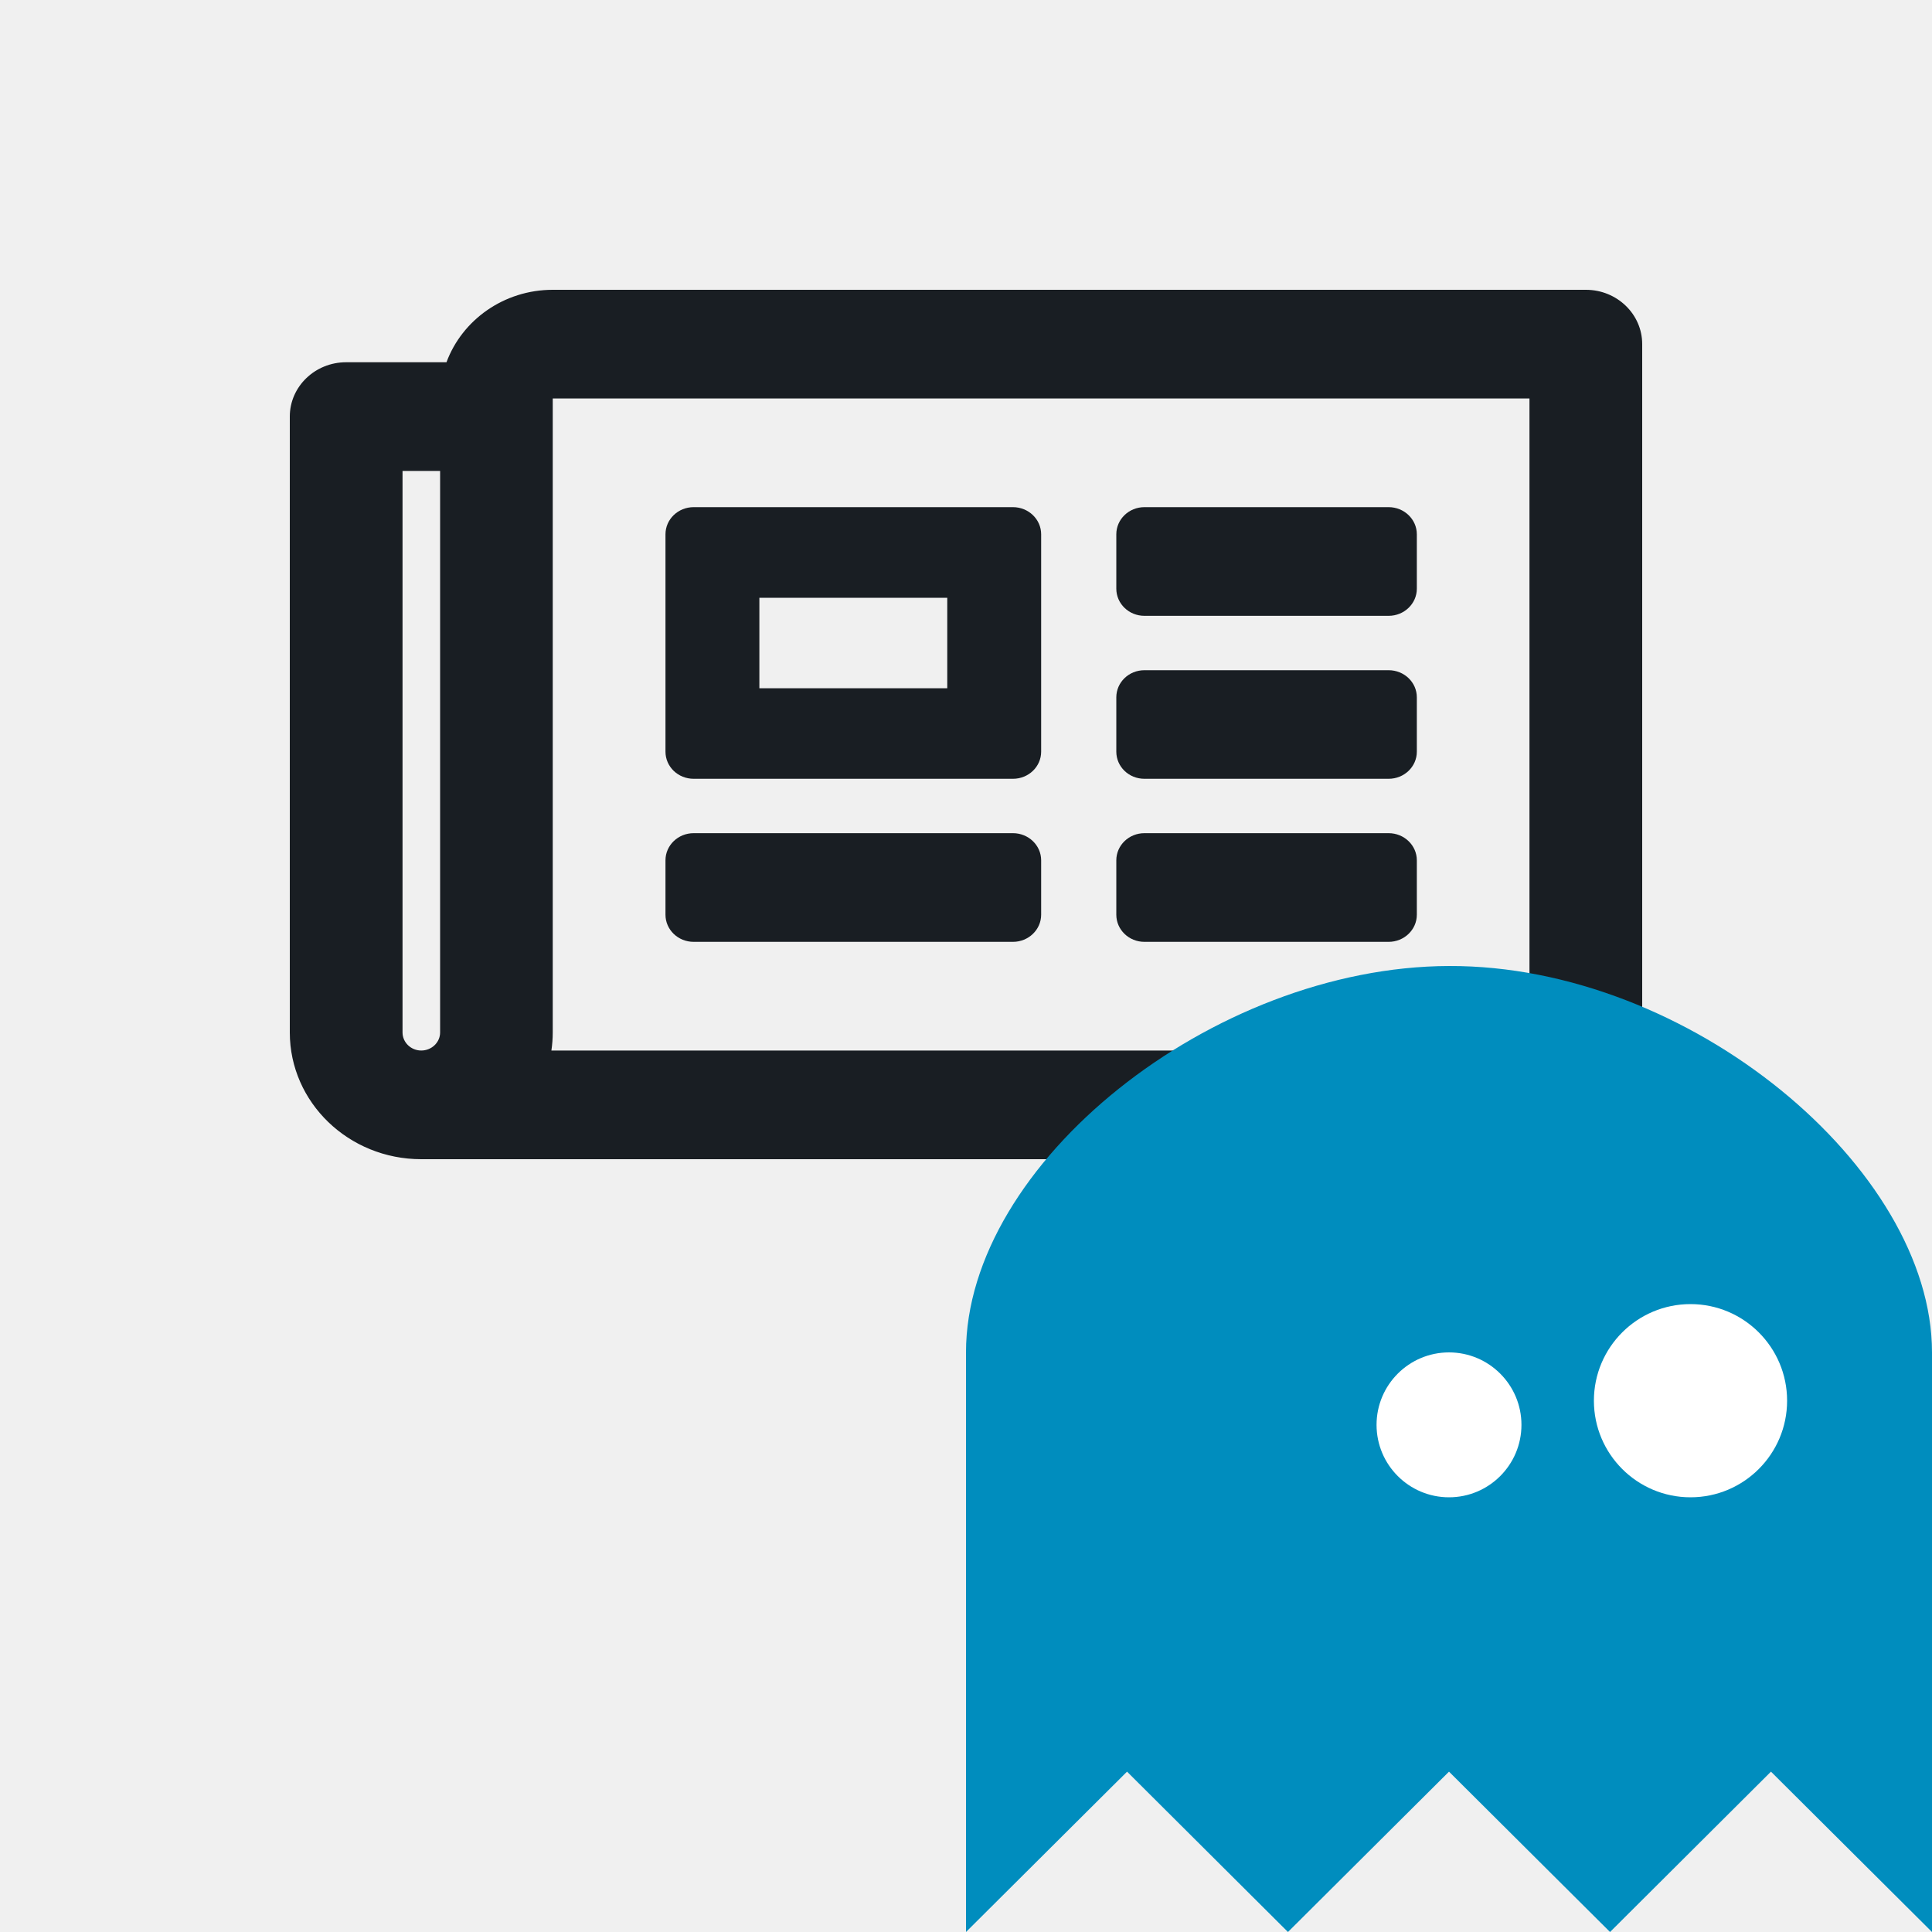
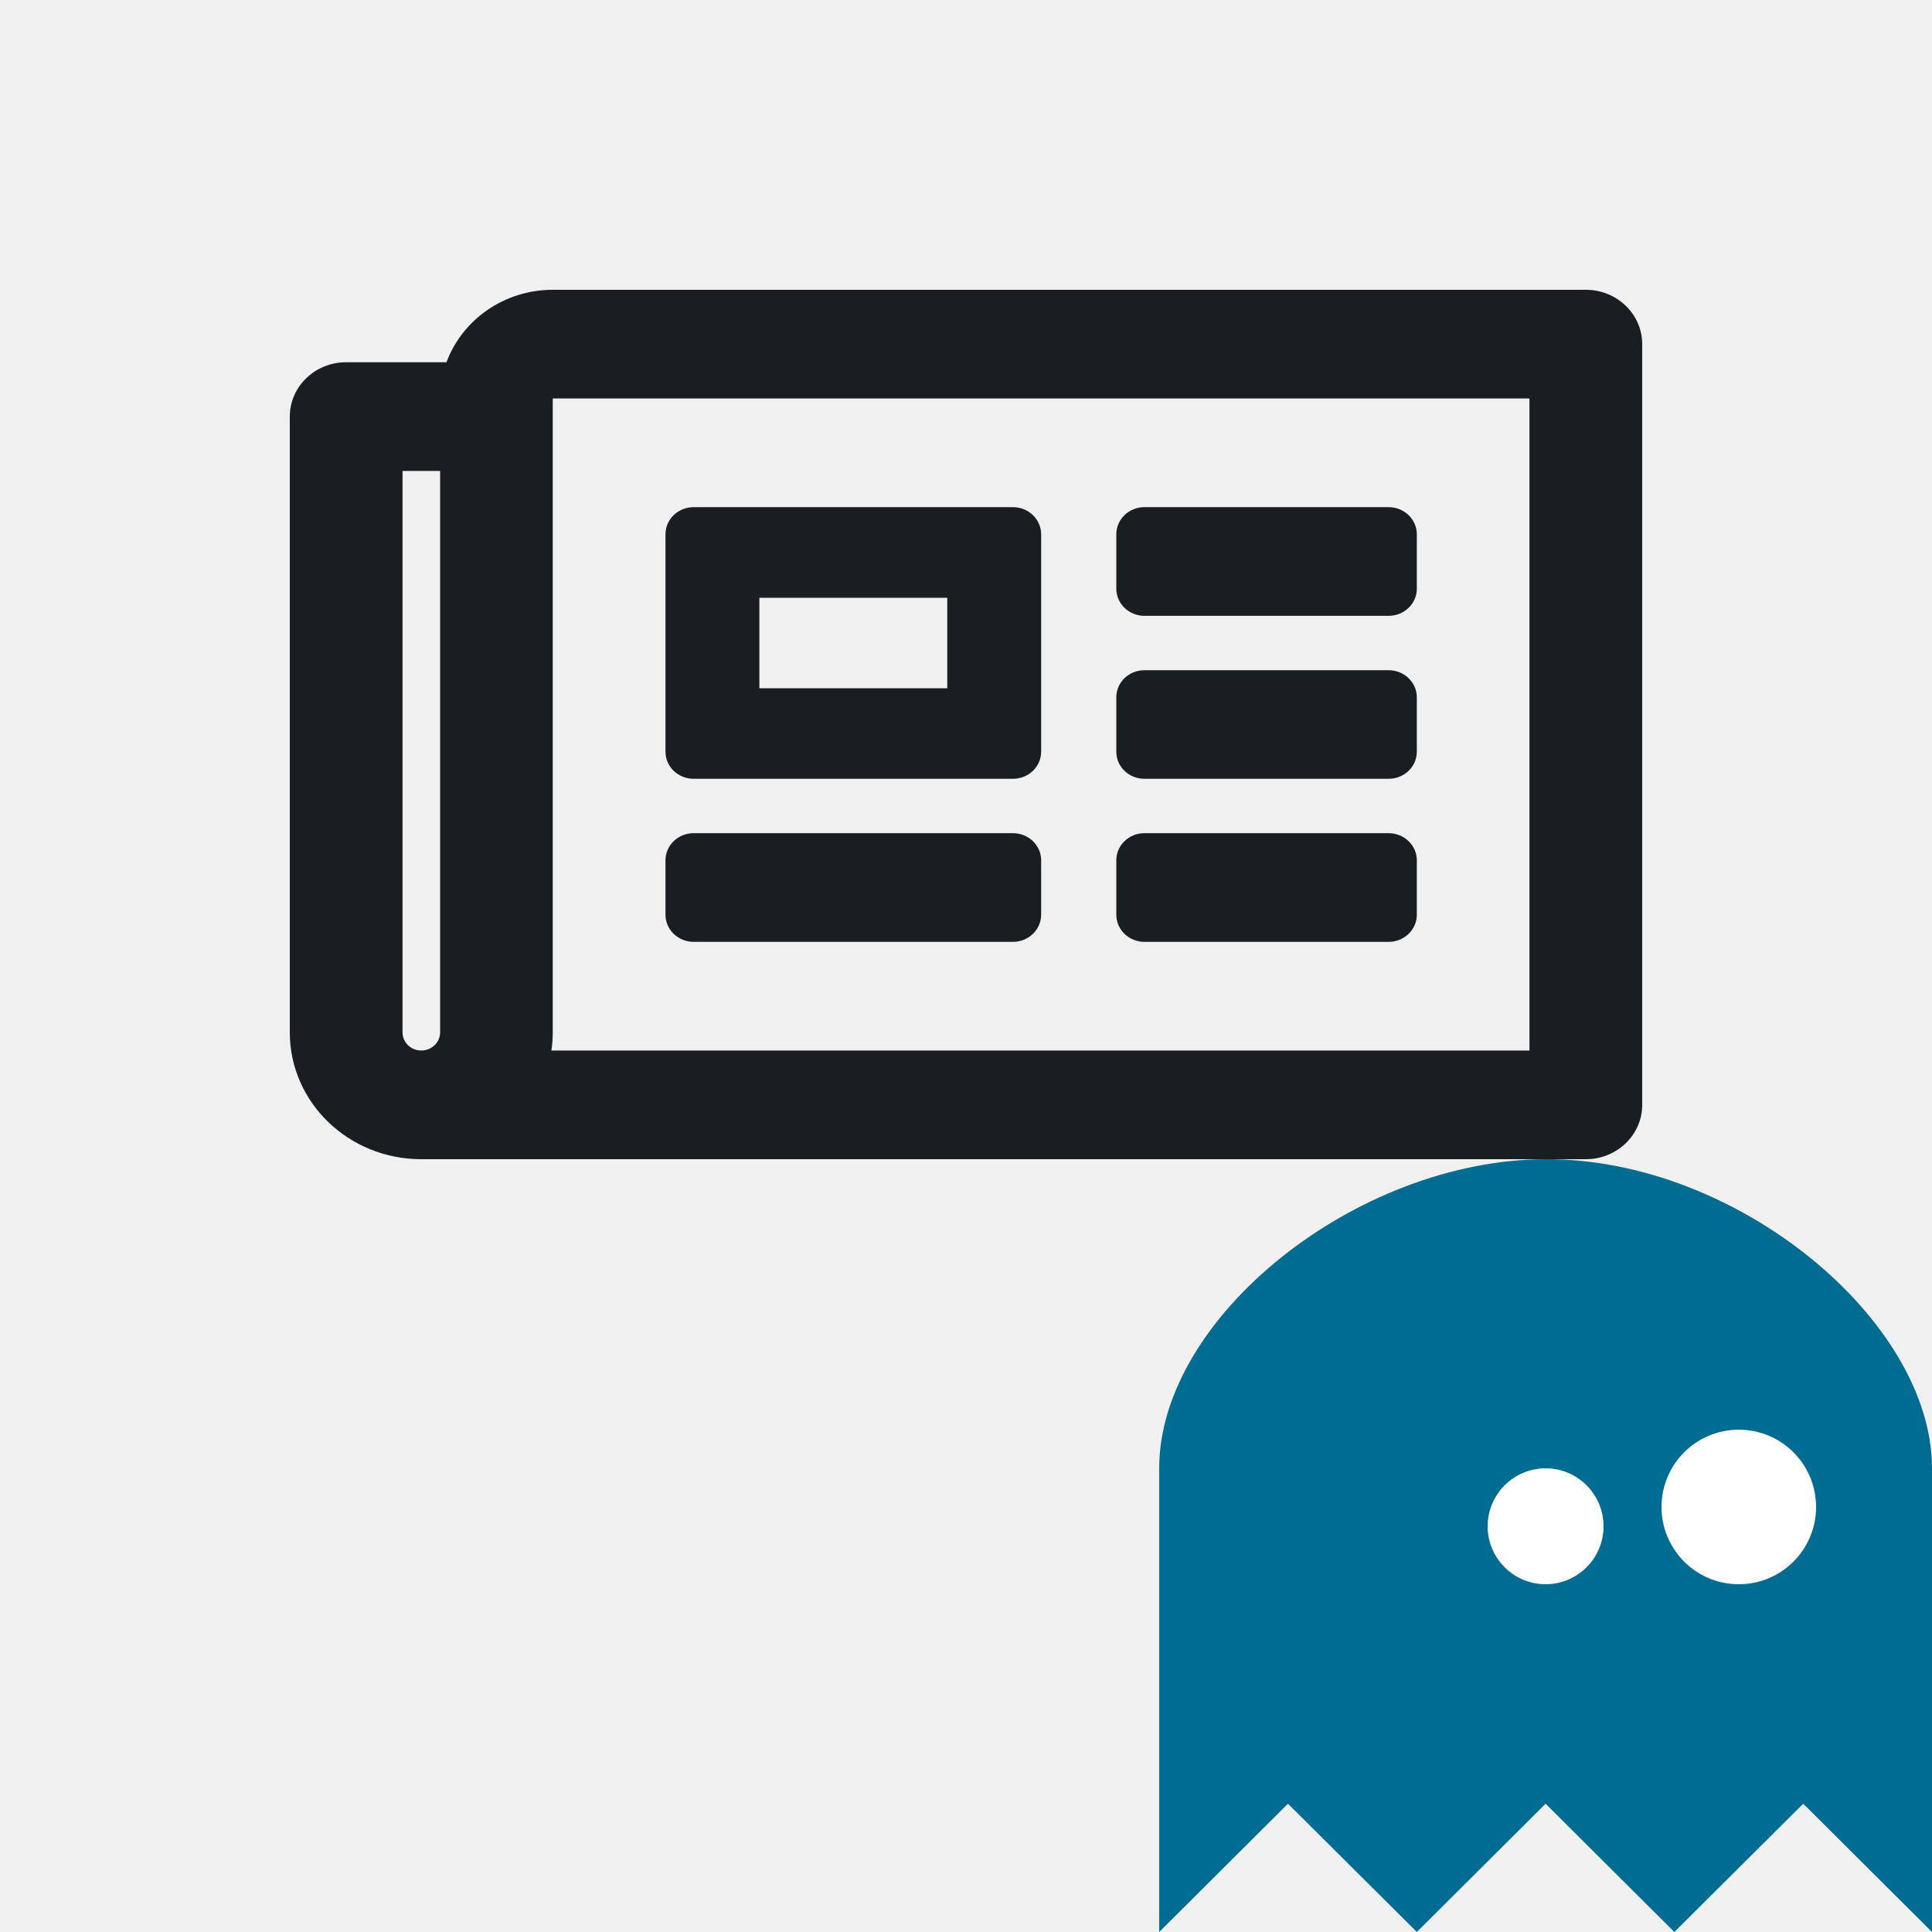
- <svg xmlns="http://www.w3.org/2000/svg" xmlns:xlink="http://www.w3.org/1999/xlink" width="20" height="20" viewBox="0 0 20 20" version="1.1">
-   <g id="Canvas" transform="translate(394 388)">
-     <clipPath id="clip-0" clip-rule="evenodd">
-       <path d="M -394 -388L -374 -388L -374 -368L -394 -368L -394 -388Z" fill="#FFFFFF" />
-     </clipPath>
-     <g id="news" clip-path="url(#clip-0)">
-       <g id="Vector">
-         <use xlink:href="#path0_fill" transform="translate(-391 -385)" fill="#191E23" />
-       </g>
-       <clipPath id="clip-1" clip-rule="evenodd">
-         <path d="M -384 -378L -374 -378L -374 -368L -384 -368L -384 -378Z" fill="#FFFFFF" />
-       </clipPath>
-       <g id="Logo" clip-path="url(#clip-1)">
-         <g id="Vector">
-           <use xlink:href="#path1_fill" transform="translate(-384 -378)" fill="#008DBE" />
-         </g>
-         <g id="Ellipse">
-           <use xlink:href="#path2_fill" transform="translate(-379.75 -374)" fill="#FFFFFF" />
-         </g>
-         <g id="Ellipse">
-           <use xlink:href="#path3_fill" transform="translate(-377.5 -374.5)" fill="#FFFFFF" />
-         </g>
-       </g>
+ <svg xmlns="http://www.w3.org/2000/svg" width="20" height="20" viewBox="0 0 20 20" fill="none">
+   <g id="news">
+     <path id="Vector" d="M13.417 0H2.722C2.215 0 1.783 0.314 1.622 0.75H0.583C0.261 0.75 0 1.002 0 1.312V7.688C0 8.412 0.609 9 1.361 9H13.417C13.739 9 14 8.748 14 8.438V0.562C14 0.252 13.739 0 13.417 0ZM1.167 7.688V1.875H1.556V7.688C1.556 7.791 1.468 7.875 1.361 7.875C1.254 7.875 1.167 7.791 1.167 7.688ZM12.833 7.875H2.708C2.717 7.814 2.722 7.751 2.722 7.688V1.125H12.833V7.875ZM4.181 5.062H7.486C7.647 5.062 7.778 4.937 7.778 4.781V2.531C7.778 2.376 7.647 2.25 7.486 2.25H4.181C4.019 2.25 3.889 2.376 3.889 2.531V4.781C3.889 4.937 4.019 5.062 4.181 5.062ZM4.861 3.188H6.806V4.125H4.861V3.188ZM3.889 6.469V5.906C3.889 5.751 4.019 5.625 4.181 5.625H7.486C7.647 5.625 7.778 5.751 7.778 5.906V6.469C7.778 6.624 7.647 6.75 7.486 6.75H4.181C4.019 6.75 3.889 6.624 3.889 6.469ZM8.556 6.469V5.906C8.556 5.751 8.686 5.625 8.847 5.625H11.375C11.536 5.625 11.667 5.751 11.667 5.906V6.469C11.667 6.624 11.536 6.75 11.375 6.75H8.847C8.686 6.75 8.556 6.624 8.556 6.469ZM8.556 3.094V2.531C8.556 2.376 8.686 2.25 8.847 2.25H11.375C11.536 2.25 11.667 2.376 11.667 2.531V3.094C11.667 3.249 11.536 3.375 11.375 3.375H8.847C8.686 3.375 8.556 3.249 8.556 3.094ZM8.556 4.781V4.219C8.556 4.063 8.686 3.938 8.847 3.938H11.375C11.536 3.938 11.667 4.063 11.667 4.219V4.781C11.667 4.937 11.536 5.062 11.375 5.062H8.847C8.686 5.062 8.556 4.937 8.556 4.781Z" transform="translate(3 3)" fill="#191E23" />
+     <g id="Logo" clip-path="url(#clip0)">
+       <path id="Vector_2" d="M0 8V3.2C0 1.637 2.039 0.006 4 2.44141e-05C5.99 -0.006 8 1.676 8 3.2V8L6.667 6.672L5.333 8L4 6.672L2.667 8L1.333 6.672L0 8Z" transform="translate(12 11.9999)" fill="#016C91" />
+       <path id="Ellipse" d="M1.2 0.6C1.2 0.931 0.931 1.2 0.6 1.2C0.269 1.2 0 0.931 0 0.6C0 0.269 0.269 0 0.6 0C0.931 0 1.2 0.269 1.2 0.6Z" transform="translate(15.4 15.2)" fill="white" />
+       <path id="Ellipse_2" d="M1.6 0.8C1.6 1.242 1.242 1.6 0.8 1.6C0.358 1.6 0 1.242 0 0.8C0 0.358 0.358 0 0.8 0C1.242 0 1.6 0.358 1.6 0.8Z" transform="translate(17.2 14.8)" fill="white" />
    </g>
  </g>
  <defs>
-     <path id="path0_fill" d="M 13.417 0L 2.722 0C 2.215 0 1.783 0.314 1.622 0.75L 0.583 0.75C 0.261 0.75 0 1.002 0 1.312L 0 7.688C 0 8.412 0.609 9 1.361 9L 13.417 9C 13.739 9 14 8.748 14 8.438L 14 0.562C 14 0.252 13.739 0 13.417 0ZM 1.167 7.688L 1.167 1.875L 1.556 1.875L 1.556 7.688C 1.556 7.791 1.468 7.875 1.361 7.875C 1.254 7.875 1.167 7.791 1.167 7.688ZM 12.833 7.875L 2.708 7.875C 2.717 7.814 2.722 7.751 2.722 7.688L 2.722 1.125L 12.833 1.125L 12.833 7.875ZM 4.181 5.062L 7.486 5.062C 7.647 5.062 7.778 4.937 7.778 4.781L 7.778 2.531C 7.778 2.376 7.647 2.25 7.486 2.25L 4.181 2.25C 4.019 2.25 3.889 2.376 3.889 2.531L 3.889 4.781C 3.889 4.937 4.019 5.062 4.181 5.062ZM 4.861 3.188L 6.806 3.188L 6.806 4.125L 4.861 4.125L 4.861 3.188ZM 3.889 6.469L 3.889 5.906C 3.889 5.751 4.019 5.625 4.181 5.625L 7.486 5.625C 7.647 5.625 7.778 5.751 7.778 5.906L 7.778 6.469C 7.778 6.624 7.647 6.75 7.486 6.75L 4.181 6.75C 4.019 6.75 3.889 6.624 3.889 6.469ZM 8.556 6.469L 8.556 5.906C 8.556 5.751 8.686 5.625 8.847 5.625L 11.375 5.625C 11.536 5.625 11.667 5.751 11.667 5.906L 11.667 6.469C 11.667 6.624 11.536 6.75 11.375 6.75L 8.847 6.75C 8.686 6.75 8.556 6.624 8.556 6.469ZM 8.556 3.094L 8.556 2.531C 8.556 2.376 8.686 2.25 8.847 2.25L 11.375 2.25C 11.536 2.25 11.667 2.376 11.667 2.531L 11.667 3.094C 11.667 3.249 11.536 3.375 11.375 3.375L 8.847 3.375C 8.686 3.375 8.556 3.249 8.556 3.094ZM 8.556 4.781L 8.556 4.219C 8.556 4.063 8.686 3.938 8.847 3.938L 11.375 3.938C 11.536 3.938 11.667 4.063 11.667 4.219L 11.667 4.781C 11.667 4.937 11.536 5.062 11.375 5.062L 8.847 5.062C 8.686 5.062 8.556 4.937 8.556 4.781Z" />
-     <path id="path1_fill" d="M 0 10L 0 4C 0 2.047 2.549 0.008 5 3.05176e-05C 7.488 -0.008 10 2.095 10 4L 10 10L 8.333 8.34L 6.667 10L 5 8.34L 3.333 10L 1.667 8.34L 0 10Z" />
-     <path id="path2_fill" d="M 1.5 0.75C 1.5 1.164 1.164 1.5 0.75 1.5C 0.336 1.5 0 1.164 0 0.75C 0 0.336 0.336 0 0.75 0C 1.164 0 1.5 0.336 1.5 0.75Z" />
-     <path id="path3_fill" d="M 2 1C 2 1.552 1.552 2 1 2C 0.448 2 0 1.552 0 1C 0 0.448 0.448 0 1 0C 1.552 0 2 0.448 2 1Z" />
+     <clipPath id="clip0">
+       <rect width="8" height="8" fill="white" transform="translate(12 12)" />
+     </clipPath>
  </defs>
</svg>
